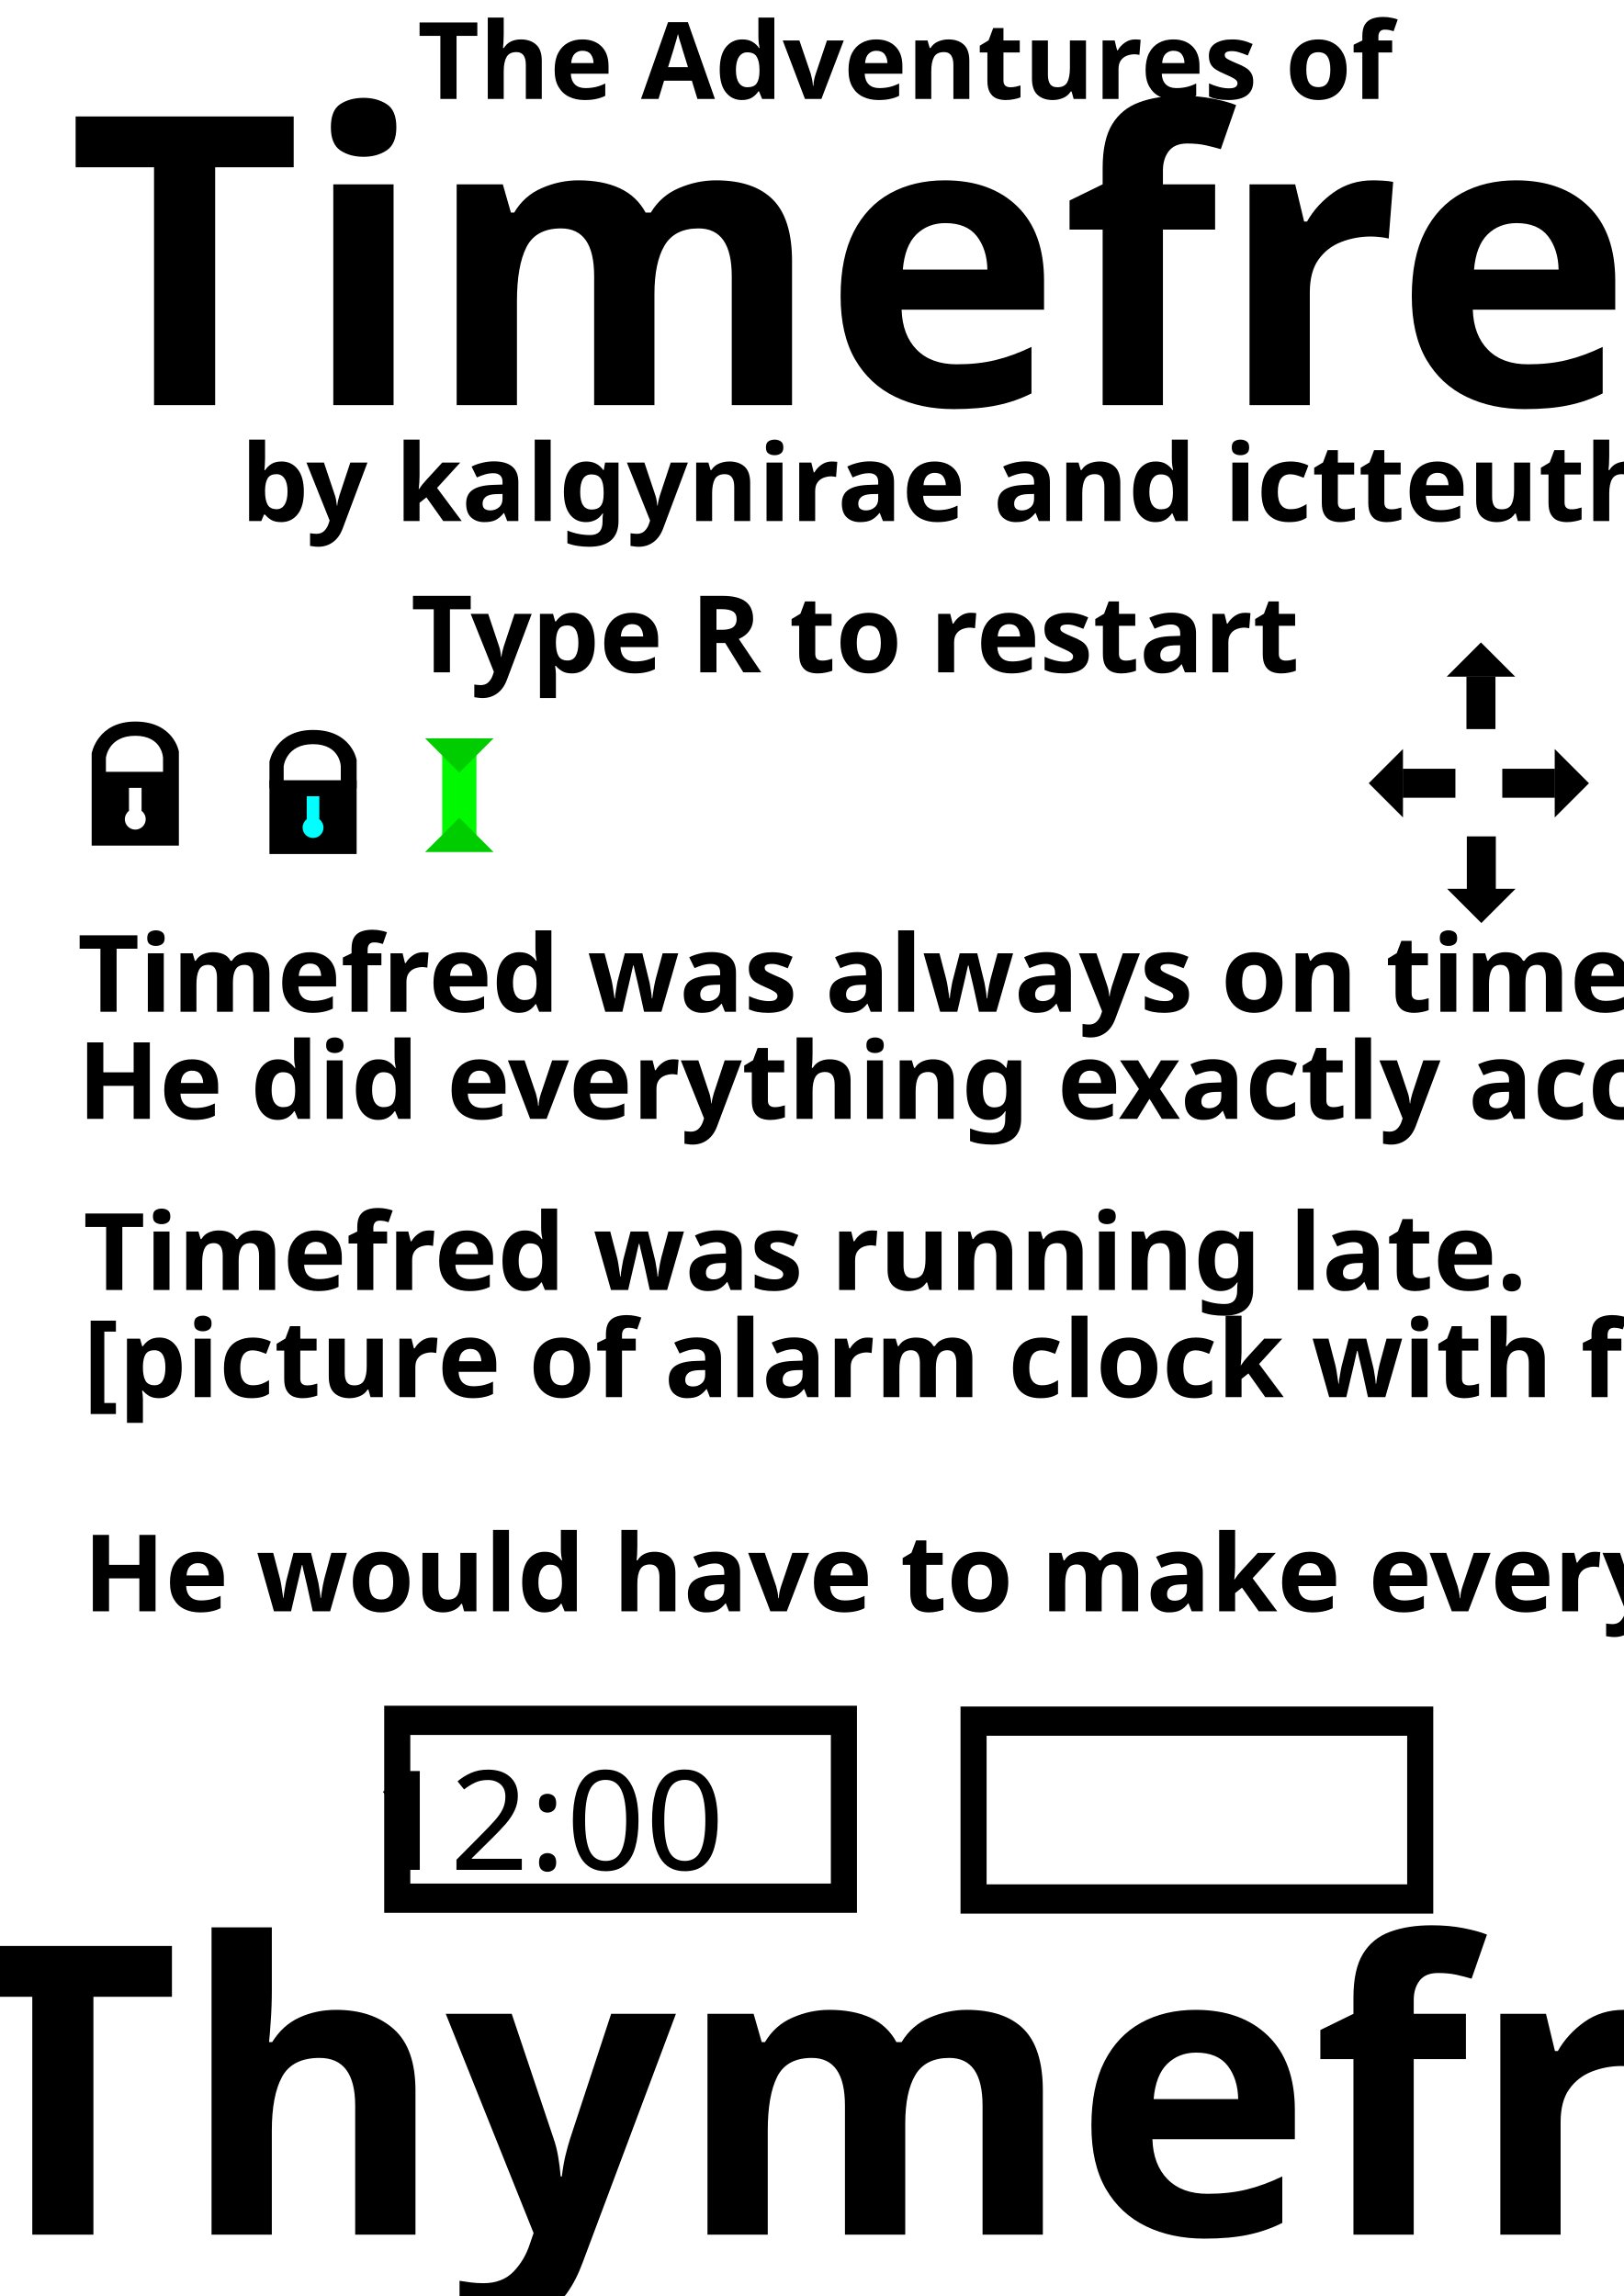
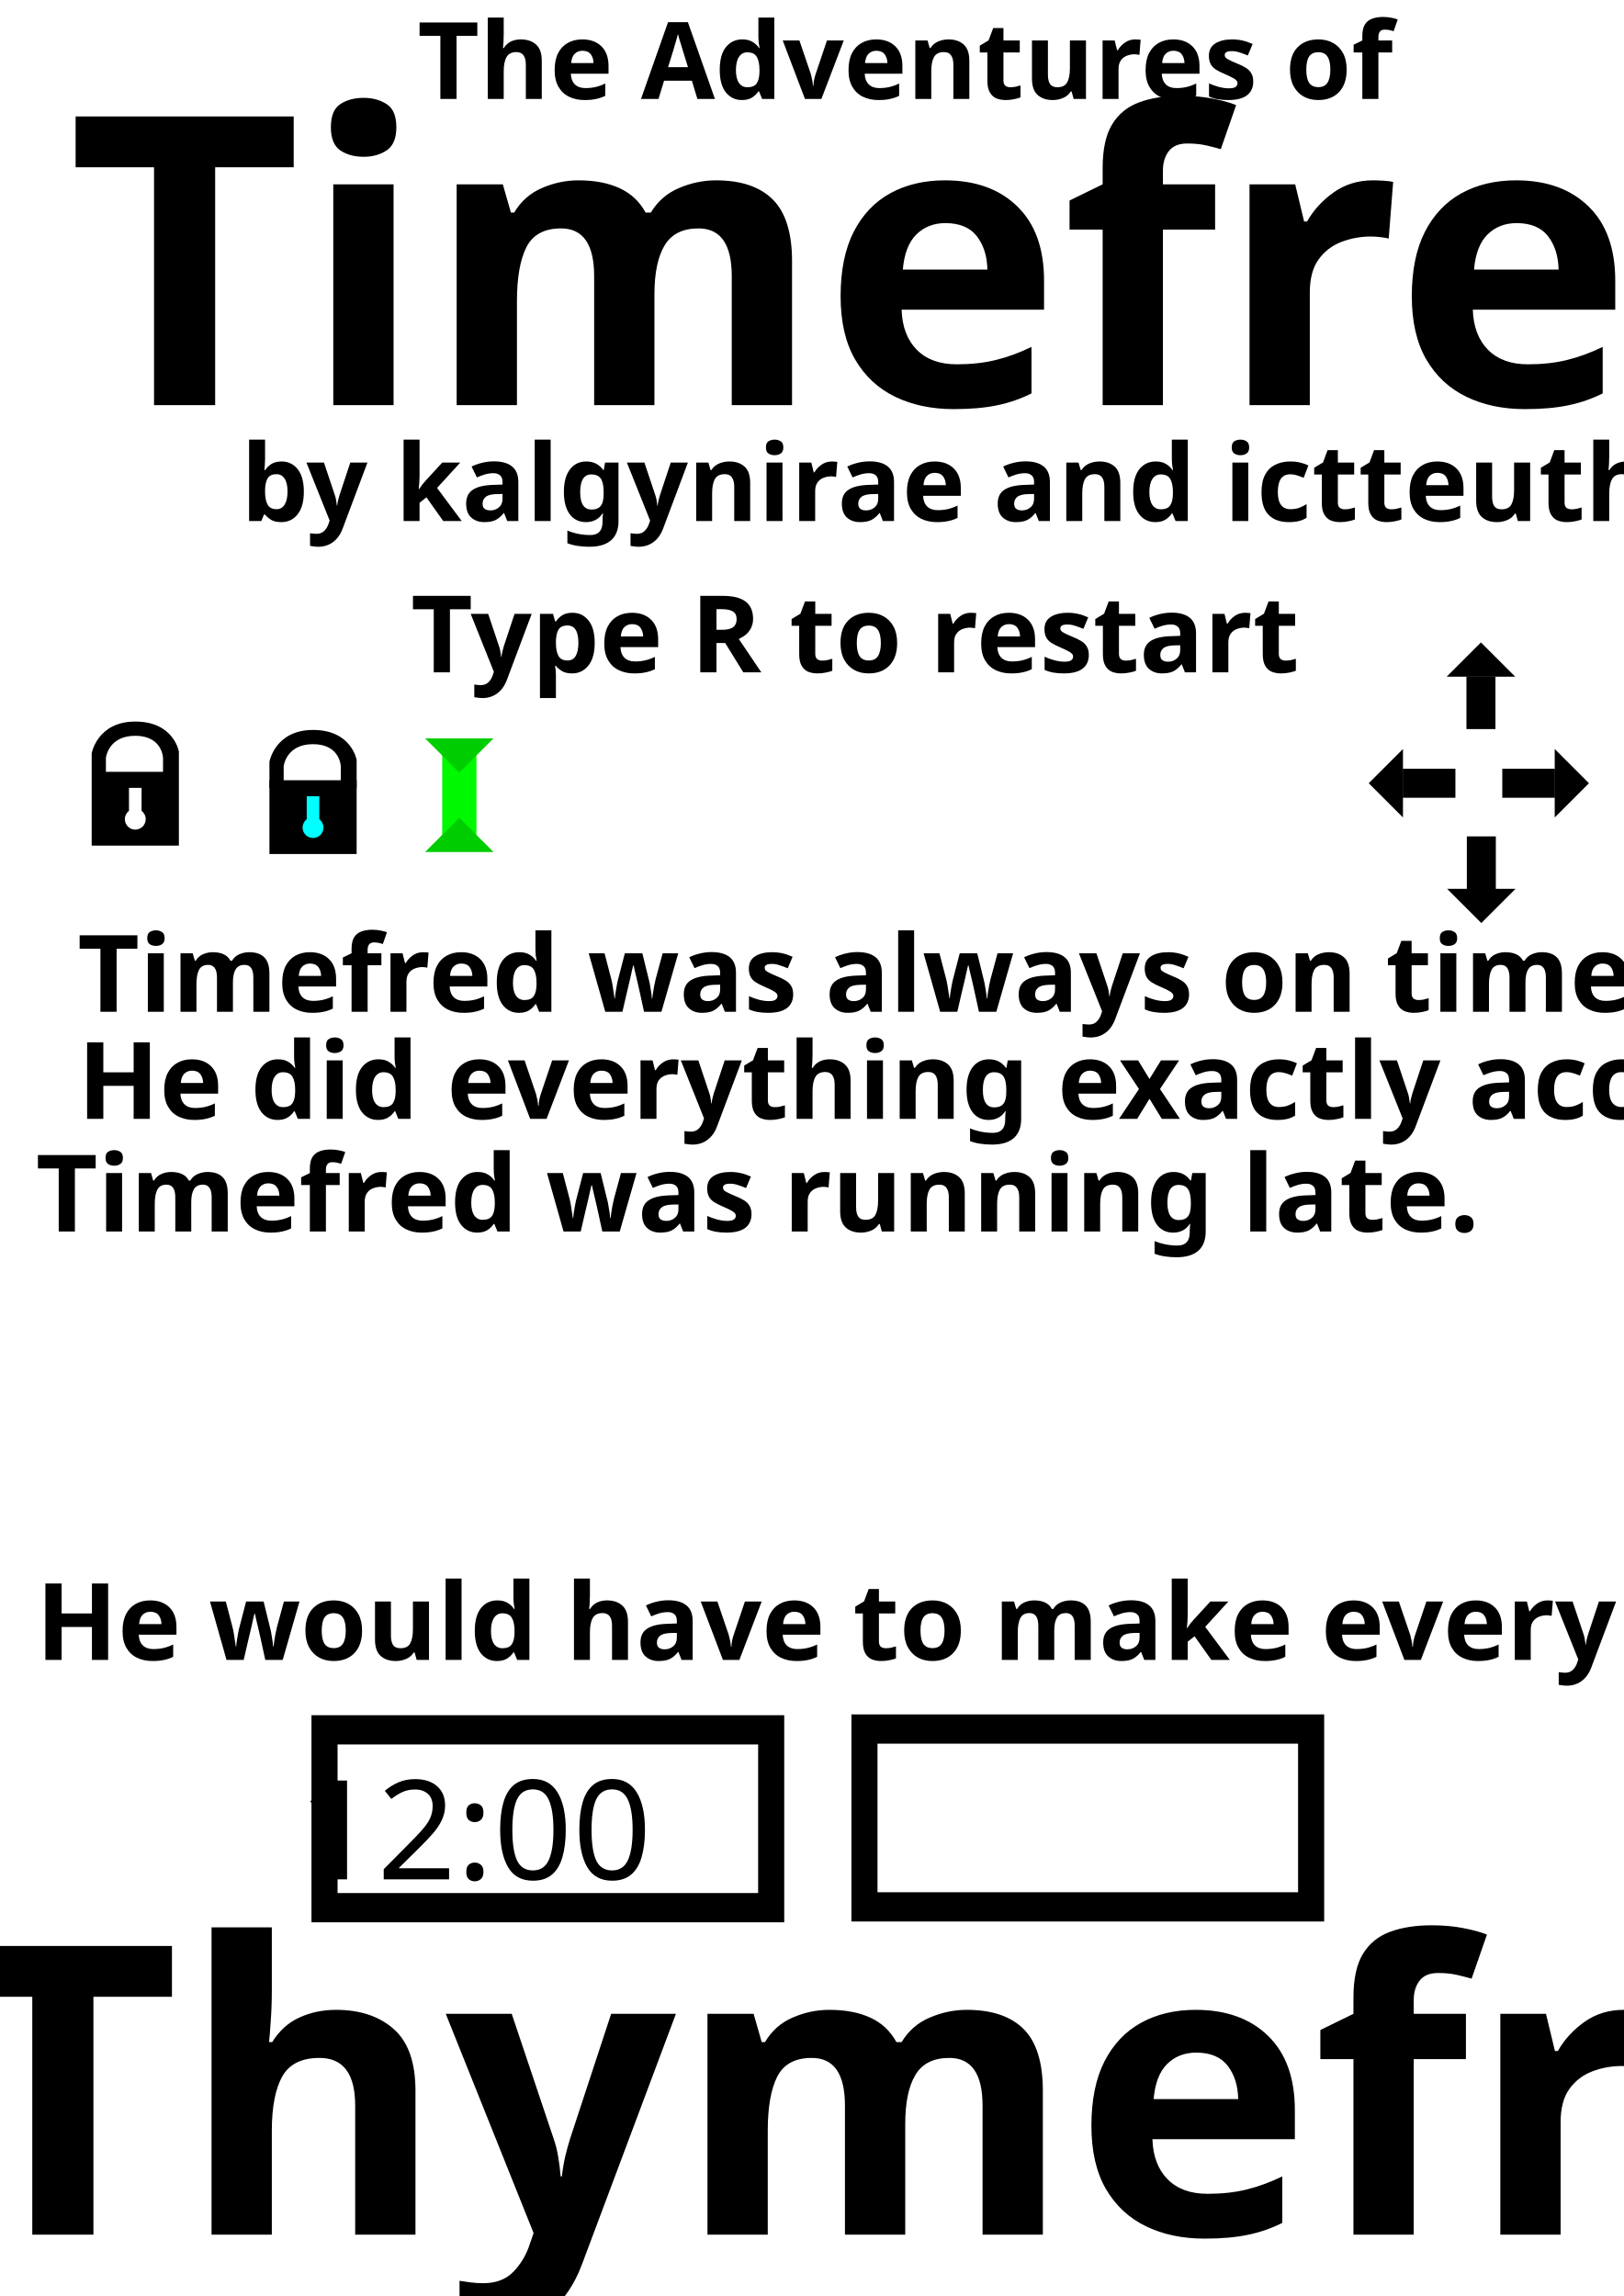
<svg xmlns="http://www.w3.org/2000/svg" width="210mm" height="297mm" viewBox="0 0 210 297" version="1.1" id="svg5">
  <defs id="defs2" />
  <g id="layer1">
    <g id="g499">
      <rect style="fill:#000000;stroke-width:0.265" id="rect111" width="11.278" height="9.543" x="34.848" y="100.928" />
      <path style="fill:#000000;stroke-width:0.265" d="m 34.848,101.986 v -3.449 c 0,0 0.717,-4.115 5.639,-4.115 4.994,0 5.639,3.885 5.639,3.885 v 3.679 h -2.05 v -2.856 c 0,0 -0.072,-2.868 -3.589,-2.868 -3.517,0 -3.798,2.868 -3.798,2.868 v 2.856 z" id="path221" />
      <path id="path433" style="fill:#00ffff;stroke-width:0.482" d="m 39.671,102.999 v 2.975 a 1.35,1.35 0 0 0 -0.535,1.075 1.35,1.35 0 0 0 1.35,1.351 1.35,1.35 0 0 0 1.351,-1.351 1.35,1.35 0 0 0 -0.536,-1.075 v -2.975 z" />
    </g>
    <path id="rect111-9" style="fill:#000000;stroke-width:0.265" d="M 17.496 93.337 C 12.574 93.337 11.857 97.452 11.857 97.452 L 11.857 99.843 L 11.857 100.901 L 11.857 109.387 L 23.136 109.387 L 23.136 100.901 L 23.136 99.843 L 23.136 97.222 C 23.136 97.222 22.491 93.337 17.496 93.337 z M 17.496 95.178 C 21.013 95.178 21.085 98.046 21.085 98.046 L 21.085 99.843 L 13.698 99.843 L 13.698 98.046 C 13.698 98.046 13.979 95.178 17.496 95.178 z M 16.681 101.915 L 18.311 101.915 L 18.311 104.89 A 1.35 1.35 0 0 1 18.846 105.965 A 1.35 1.35 0 0 1 17.496 107.315 A 1.35 1.35 0 0 1 16.146 105.965 A 1.35 1.35 0 0 1 16.681 104.89 L 16.681 101.915 z " />
    <text xml:space="preserve" style="font-style:normal;font-variant:normal;font-weight:bold;font-stretch:normal;font-size:52.317px;font-family:'Sitka Banner';-inkscape-font-specification:'Sitka Banner, Bold';font-variant-ligatures:normal;font-variant-caps:normal;font-variant-numeric:normal;font-variant-east-asian:normal;fill:#000000;stroke-width:4.36" x="8.736" y="52.409" id="text242">
      <tspan id="tspan240" style="font-style:normal;font-variant:normal;font-weight:bold;font-stretch:normal;font-size:52.317px;font-family:'Sitka Banner';-inkscape-font-specification:'Sitka Banner, Bold';font-variant-ligatures:normal;font-variant-caps:normal;font-variant-numeric:normal;font-variant-east-asian:normal;fill:#000000;stroke-width:4.36" x="8.736" y="52.409">Timefred</tspan>
    </text>
    <text xml:space="preserve" style="font-style:normal;font-variant:normal;font-weight:bold;font-stretch:normal;font-size:13.855px;font-family:'Sitka Banner';-inkscape-font-specification:'Sitka Banner, Bold';font-variant-ligatures:normal;font-variant-caps:normal;font-variant-numeric:normal;font-variant-east-asian:normal;fill:#000000;stroke-width:0.128" x="31.14" y="67.397" id="text471">
      <tspan id="tspan469" style="stroke-width:0.128" x="31.14" y="67.397">by kalgynirae and ictteuth</tspan>
    </text>
    <text xml:space="preserve" style="font-style:normal;font-variant:normal;font-weight:bold;font-stretch:normal;font-size:13.855px;font-family:'Sitka Banner';-inkscape-font-specification:'Sitka Banner, Bold';font-variant-ligatures:normal;font-variant-caps:normal;font-variant-numeric:normal;font-variant-east-asian:normal;fill:#000000;stroke-width:0.128" x="53.986" y="12.801" id="text471-5">
      <tspan id="tspan469-1" style="stroke-width:0.128" x="53.986" y="12.801">The Adventures of</tspan>
    </text>
    <text xml:space="preserve" style="font-style:normal;font-variant:normal;font-weight:bold;font-stretch:normal;font-size:13.855px;line-height:normal;font-family:'Sitka Banner';-inkscape-font-specification:'Sitka Banner, Bold';font-variant-ligatures:normal;font-variant-position:normal;font-variant-caps:normal;font-variant-numeric:normal;font-variant-alternates:normal;font-variant-east-asian:normal;font-feature-settings:normal;font-variation-settings:normal;text-indent:0;text-align:start;text-decoration-line:none;text-decoration-style:solid;text-decoration-color:#000000;letter-spacing:normal;word-spacing:normal;text-transform:none;writing-mode:lr-tb;direction:ltr;text-orientation:mixed;dominant-baseline:auto;baseline-shift:baseline;white-space:normal;vector-effect:none;fill:#000000;fill-opacity:1;stroke-width:0.128;stroke-linecap:butt;stroke-linejoin:miter;stroke-miterlimit:4;stroke-dasharray:none;stroke-dashoffset:0;stroke-opacity:1;-inkscape-stroke:none;stop-color:#000000" x="53.128" y="86.968" id="text246">
      <tspan id="tspan244" style="font-style:normal;font-variant:normal;font-weight:bold;font-stretch:normal;font-size:13.855px;line-height:normal;font-family:'Sitka Banner';-inkscape-font-specification:'Sitka Banner, Bold';font-variant-ligatures:normal;font-variant-position:normal;font-variant-caps:normal;font-variant-numeric:normal;font-variant-alternates:normal;font-variant-east-asian:normal;font-feature-settings:normal;font-variation-settings:normal;text-indent:0;text-align:start;text-decoration-line:none;text-decoration-style:solid;text-decoration-color:#000000;letter-spacing:normal;word-spacing:normal;text-transform:none;writing-mode:lr-tb;direction:ltr;text-orientation:mixed;dominant-baseline:auto;baseline-shift:baseline;white-space:normal;vector-effect:none;fill:#000000;fill-opacity:1;stroke-width:0.128;stroke-linecap:butt;stroke-linejoin:miter;stroke-miterlimit:4;stroke-dasharray:none;stroke-dashoffset:0;stroke-opacity:1;-inkscape-stroke:none;stop-color:#000000;stop-opacity:1" x="53.128" y="86.968">Type R to restart</tspan>
    </text>
    <g id="g595" transform="translate(-1.928885,-0.1410702)">
      <rect style="fill:#00f800;fill-opacity:1;stroke-width:0.307" id="rect292" width="4.428" height="13.622" x="59.119" y="96.188" />
      <path style="fill:#00cd00;fill-opacity:1;stroke-width:0.35" d="m 56.905,95.646 4.428,4.428 4.428,-4.428 z" id="path406" />
      <path style="fill:#00cd00;fill-opacity:1;stroke-width:0.35" d="m 56.905,110.353 4.428,-4.428 4.428,4.428 z" id="path406-3" />
    </g>
    <g id="g644" transform="translate(57.25706,-20.24446)">
      <path style="fill:#000000;fill-opacity:1;stroke-width:0.35" d="m 124.195,117.133 -4.428,4.428 4.428,4.428 z" id="path406-9" />
      <rect style="font-variation-settings:normal;opacity:1;vector-effect:none;fill:#000000;fill-opacity:1;stroke-width:0.101;stroke-linecap:butt;stroke-linejoin:miter;stroke-miterlimit:4;stroke-dasharray:none;stroke-dashoffset:0;stroke-opacity:1;-inkscape-stroke:none;stop-color:#000000;stop-opacity:1" id="rect640" width="6.807" height="3.751" x="124.169" y="119.686" />
    </g>
    <g id="g644-3" transform="matrix(-1,0,0,1,325.2723,-20.24444)">
      <path style="fill:#000000;fill-opacity:1;stroke-width:0.35" d="m 124.195,117.133 -4.428,4.428 4.428,4.428 z" id="path406-9-5" />
      <rect style="font-variation-settings:normal;opacity:1;vector-effect:none;fill:#000000;fill-opacity:1;stroke-width:0.101;stroke-linecap:butt;stroke-linejoin:miter;stroke-miterlimit:4;stroke-dasharray:none;stroke-dashoffset:0;stroke-opacity:1;-inkscape-stroke:none;stop-color:#000000;stop-opacity:1" id="rect640-9" width="6.807" height="3.751" x="124.169" y="119.686" />
    </g>
    <g id="g644-3-8" transform="matrix(0,1,1,0,69.9757,-36.6659)">
      <path style="fill:#000000;fill-opacity:1;stroke-width:0.35" d="m 124.195,117.133 -4.428,4.428 4.428,4.428 z" id="path406-9-5-6" />
      <rect style="font-variation-settings:normal;opacity:1;vector-effect:none;fill:#000000;fill-opacity:1;stroke-width:0.101;stroke-linecap:butt;stroke-linejoin:miter;stroke-miterlimit:4;stroke-dasharray:none;stroke-dashoffset:0;stroke-opacity:1;-inkscape-stroke:none;stop-color:#000000;stop-opacity:1" id="rect640-9-5" width="6.807" height="3.751" x="124.169" y="119.686" />
    </g>
    <g id="g644-3-8-4" transform="rotate(-90,154.5961,84.57122)">
      <path style="fill:#000000;fill-opacity:1;stroke-width:0.35" d="m 124.195,117.133 -4.428,4.428 4.428,4.428 z" id="path406-9-5-6-2" />
      <rect style="font-variation-settings:normal;opacity:1;vector-effect:none;fill:#000000;fill-opacity:1;stroke-width:0.101;stroke-linecap:butt;stroke-linejoin:miter;stroke-miterlimit:4;stroke-dasharray:none;stroke-dashoffset:0;stroke-opacity:1;-inkscape-stroke:none;stop-color:#000000;stop-opacity:1" id="rect640-9-5-1" width="6.807" height="3.751" x="124.169" y="119.686" />
    </g>
    <text xml:space="preserve" style="font-weight:bold;font-size:13.855px;line-height:1;font-family:'Sitka Banner';-inkscape-font-specification:'Sitka Banner, Bold';text-decoration-color:#000000;fill:#000000;stroke-width:0.128;-inkscape-stroke:none;stop-color:#000000" x="10.02" y="130.873" id="text368">
      <tspan id="tspan366" style="stroke-width:0.128" x="10.02" y="130.873">Timefred was always on time.</tspan>
      <tspan style="stroke-width:0.128" x="10.02" y="144.728" id="tspan380">He did everything exactly according to schedule.</tspan>
    </text>
-     <text xml:space="preserve" style="font-weight:bold;font-size:13.855px;line-height:1;font-family:'Sitka Banner';-inkscape-font-specification:'Sitka Banner, Bold';text-decoration-color:#000000;fill:#000000;stroke-width:0.128;-inkscape-stroke:none;stop-color:#000000" x="10.758" y="166.868" id="text368-3">
-       <tspan style="stroke-width:0.128" x="10.758" y="166.868" id="tspan380-5">Timefred was running late.</tspan>
-       <tspan style="stroke-width:0.128" x="10.758" y="180.723" id="tspan503">[picture of alarm clock with flashing 12:00]</tspan>
-       <tspan style="stroke-width:0.128" x="10.758" y="194.578" id="tspan579" />
-       <tspan style="stroke-width:0.128" x="10.758" y="208.434" id="tspan581">He would have to make every second count.</tspan>
+     <text xml:space="preserve" style="font-weight:bold;font-size:13.855px;line-height:1;font-family:'Sitka Banner';-inkscape-font-specification:'Sitka Banner, Bold';text-decoration-color:#000000;fill:#000000;stroke-width:0.128;-inkscape-stroke:none;stop-color:#000000" x="4.624" y="159.302" id="text368-3">
+       <tspan style="stroke-width:0.128" x="4.624" y="159.302" id="tspan380-5">Timefred was running late.</tspan>
+       <tspan style="stroke-width:0.128" x="4.624" y="173.157" id="tspan503" />
+       <tspan style="stroke-width:0.128" x="4.624" y="187.012" id="tspan522" />
+       <tspan style="stroke-width:0.128" x="4.624" y="200.867" id="tspan579" />
+       <tspan style="stroke-width:0.128" x="4.624" y="214.723" id="tspan581">He would have to make every second count.</tspan>
    </text>
    <text xml:space="preserve" style="font-style:normal;font-variant:normal;font-weight:bold;font-stretch:normal;font-size:52.317px;font-family:'Sitka Banner';-inkscape-font-specification:'Sitka Banner, Bold';font-variant-ligatures:normal;font-variant-caps:normal;font-variant-numeric:normal;font-variant-east-asian:normal;fill:#000000;stroke-width:4.36" x="-7.01" y="289.059" id="text242-4">
      <tspan id="tspan240-3" style="font-style:normal;font-variant:normal;font-weight:bold;font-stretch:normal;font-size:52.317px;font-family:'Sitka Banner';-inkscape-font-specification:'Sitka Banner, Bold';font-variant-ligatures:normal;font-variant-caps:normal;font-variant-numeric:normal;font-variant-east-asian:normal;fill:#000000;stroke-width:4.36" x="-7.01" y="289.059">Thymefred</tspan>
    </text>
-     <g id="g332">
-       <path id="rect911" style="fill:#000000;stroke-width:0.128;-inkscape-stroke:none;stop-color:#000000" d="M 49.691 220.644 L 49.691 247.432 L 110.834 247.432 L 110.834 220.644 L 49.691 220.644 z M 53.065 224.427 L 107.459 224.427 L 107.459 243.649 L 53.065 243.649 L 53.065 224.427 z " />
+     <g id="g332" transform="translate(-9.406517,1.226937)">
+       <path id="rect911" style="fill:#000000;stroke-width:0.128;-inkscape-stroke:none;stop-color:#000000" d="m 49.691,220.644 v 26.788 h 61.143 v -26.788 z m 3.374,3.783 h 54.394 v 19.222 H 53.065 Z" />
      <text xml:space="preserve" style="font-style:normal;font-variant:normal;font-weight:normal;font-stretch:normal;font-size:17.905px;line-height:normal;font-family:'16 Segments';-inkscape-font-specification:'16 Segments, Normal';font-variant-ligatures:normal;font-variant-caps:normal;font-variant-numeric:normal;font-variant-east-asian:normal;text-decoration-color:#000000;fill:#000000;stroke-width:0.165;-inkscape-stroke:none;stop-color:#000000" x="47.934" y="241.879" id="text1072">
        <tspan id="tspan1070" style="font-style:normal;font-variant:normal;font-weight:normal;font-stretch:normal;font-size:17.905px;font-family:'16 Segments';-inkscape-font-specification:'16 Segments, Normal';font-variant-ligatures:normal;font-variant-caps:normal;font-variant-numeric:normal;font-variant-east-asian:normal;fill:#000000;stroke-width:0.165" x="47.934" y="241.879">12:00</tspan>
      </text>
    </g>
-     <g id="g332-4" transform="translate(74.53628,0.1020642)">
+     <g id="g332-4" transform="translate(60.4265,1.124512)">
      <path id="rect911-7" style="fill:#000000;stroke-width:0.128;-inkscape-stroke:none;stop-color:#000000" d="m 49.691,220.644 v 26.788 h 61.143 v -26.788 z m 3.374,3.783 h 54.394 v 19.222 H 53.065 Z" />
    </g>
  </g>
</svg>
